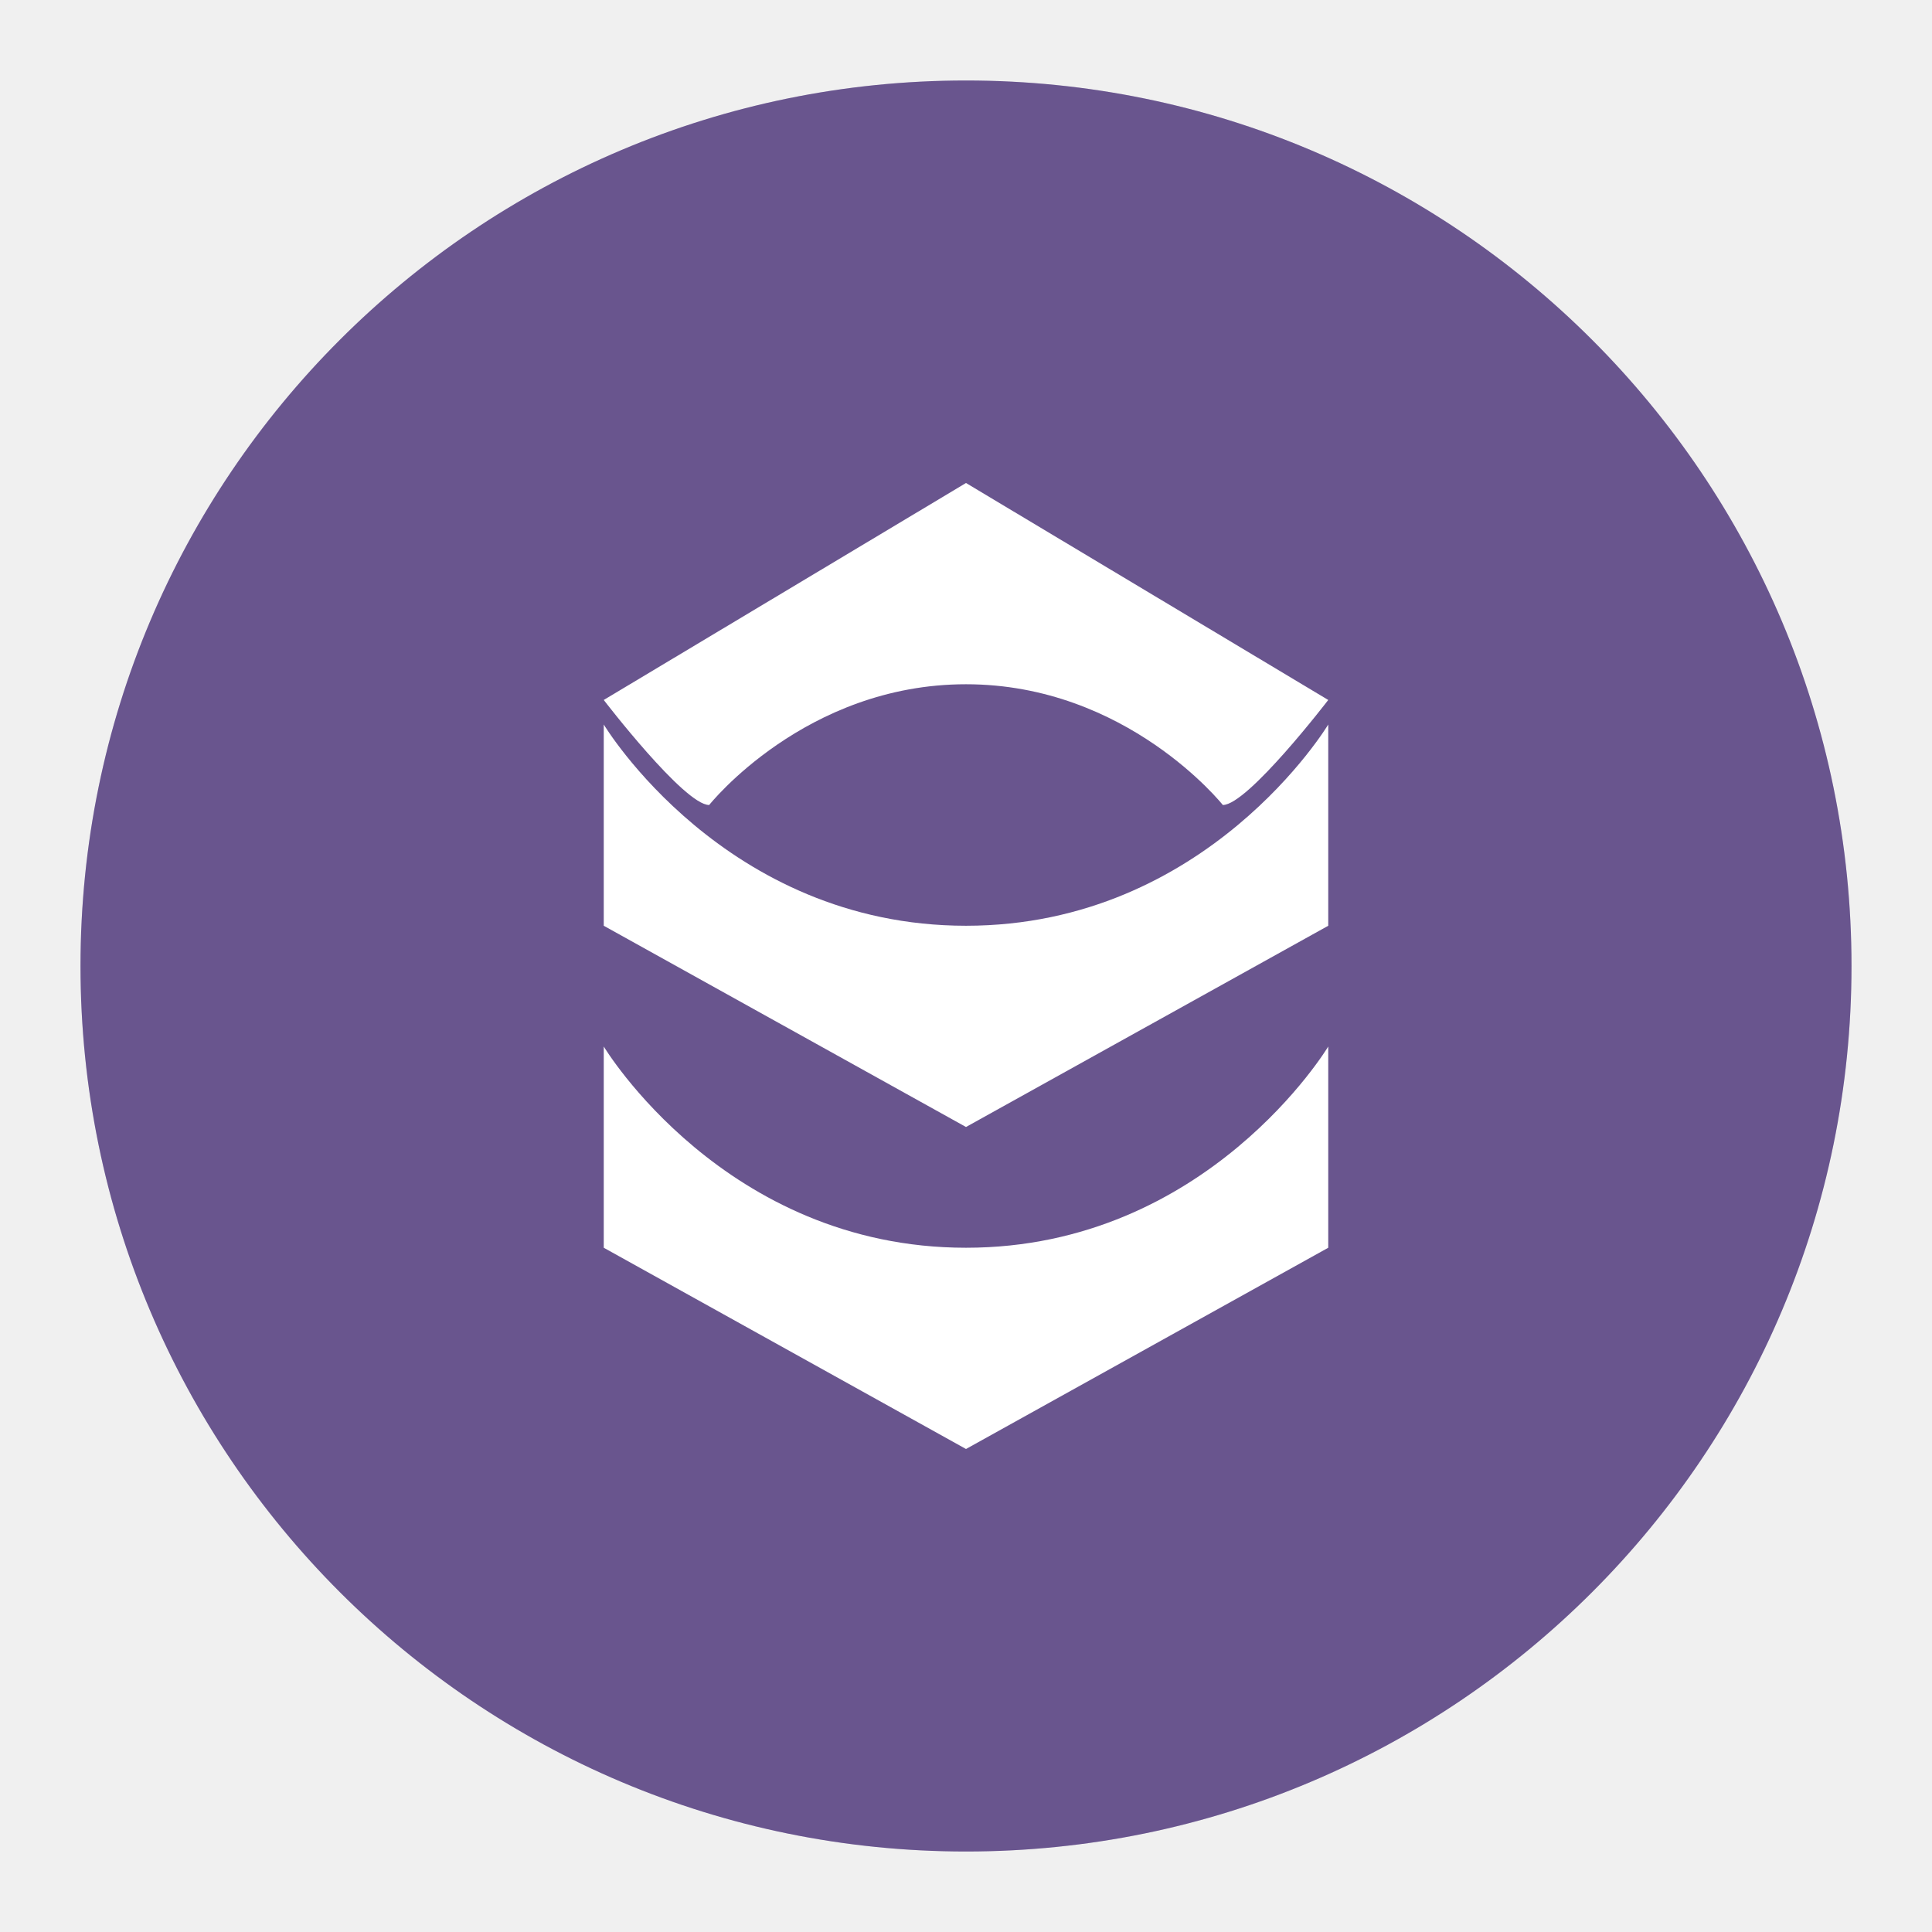
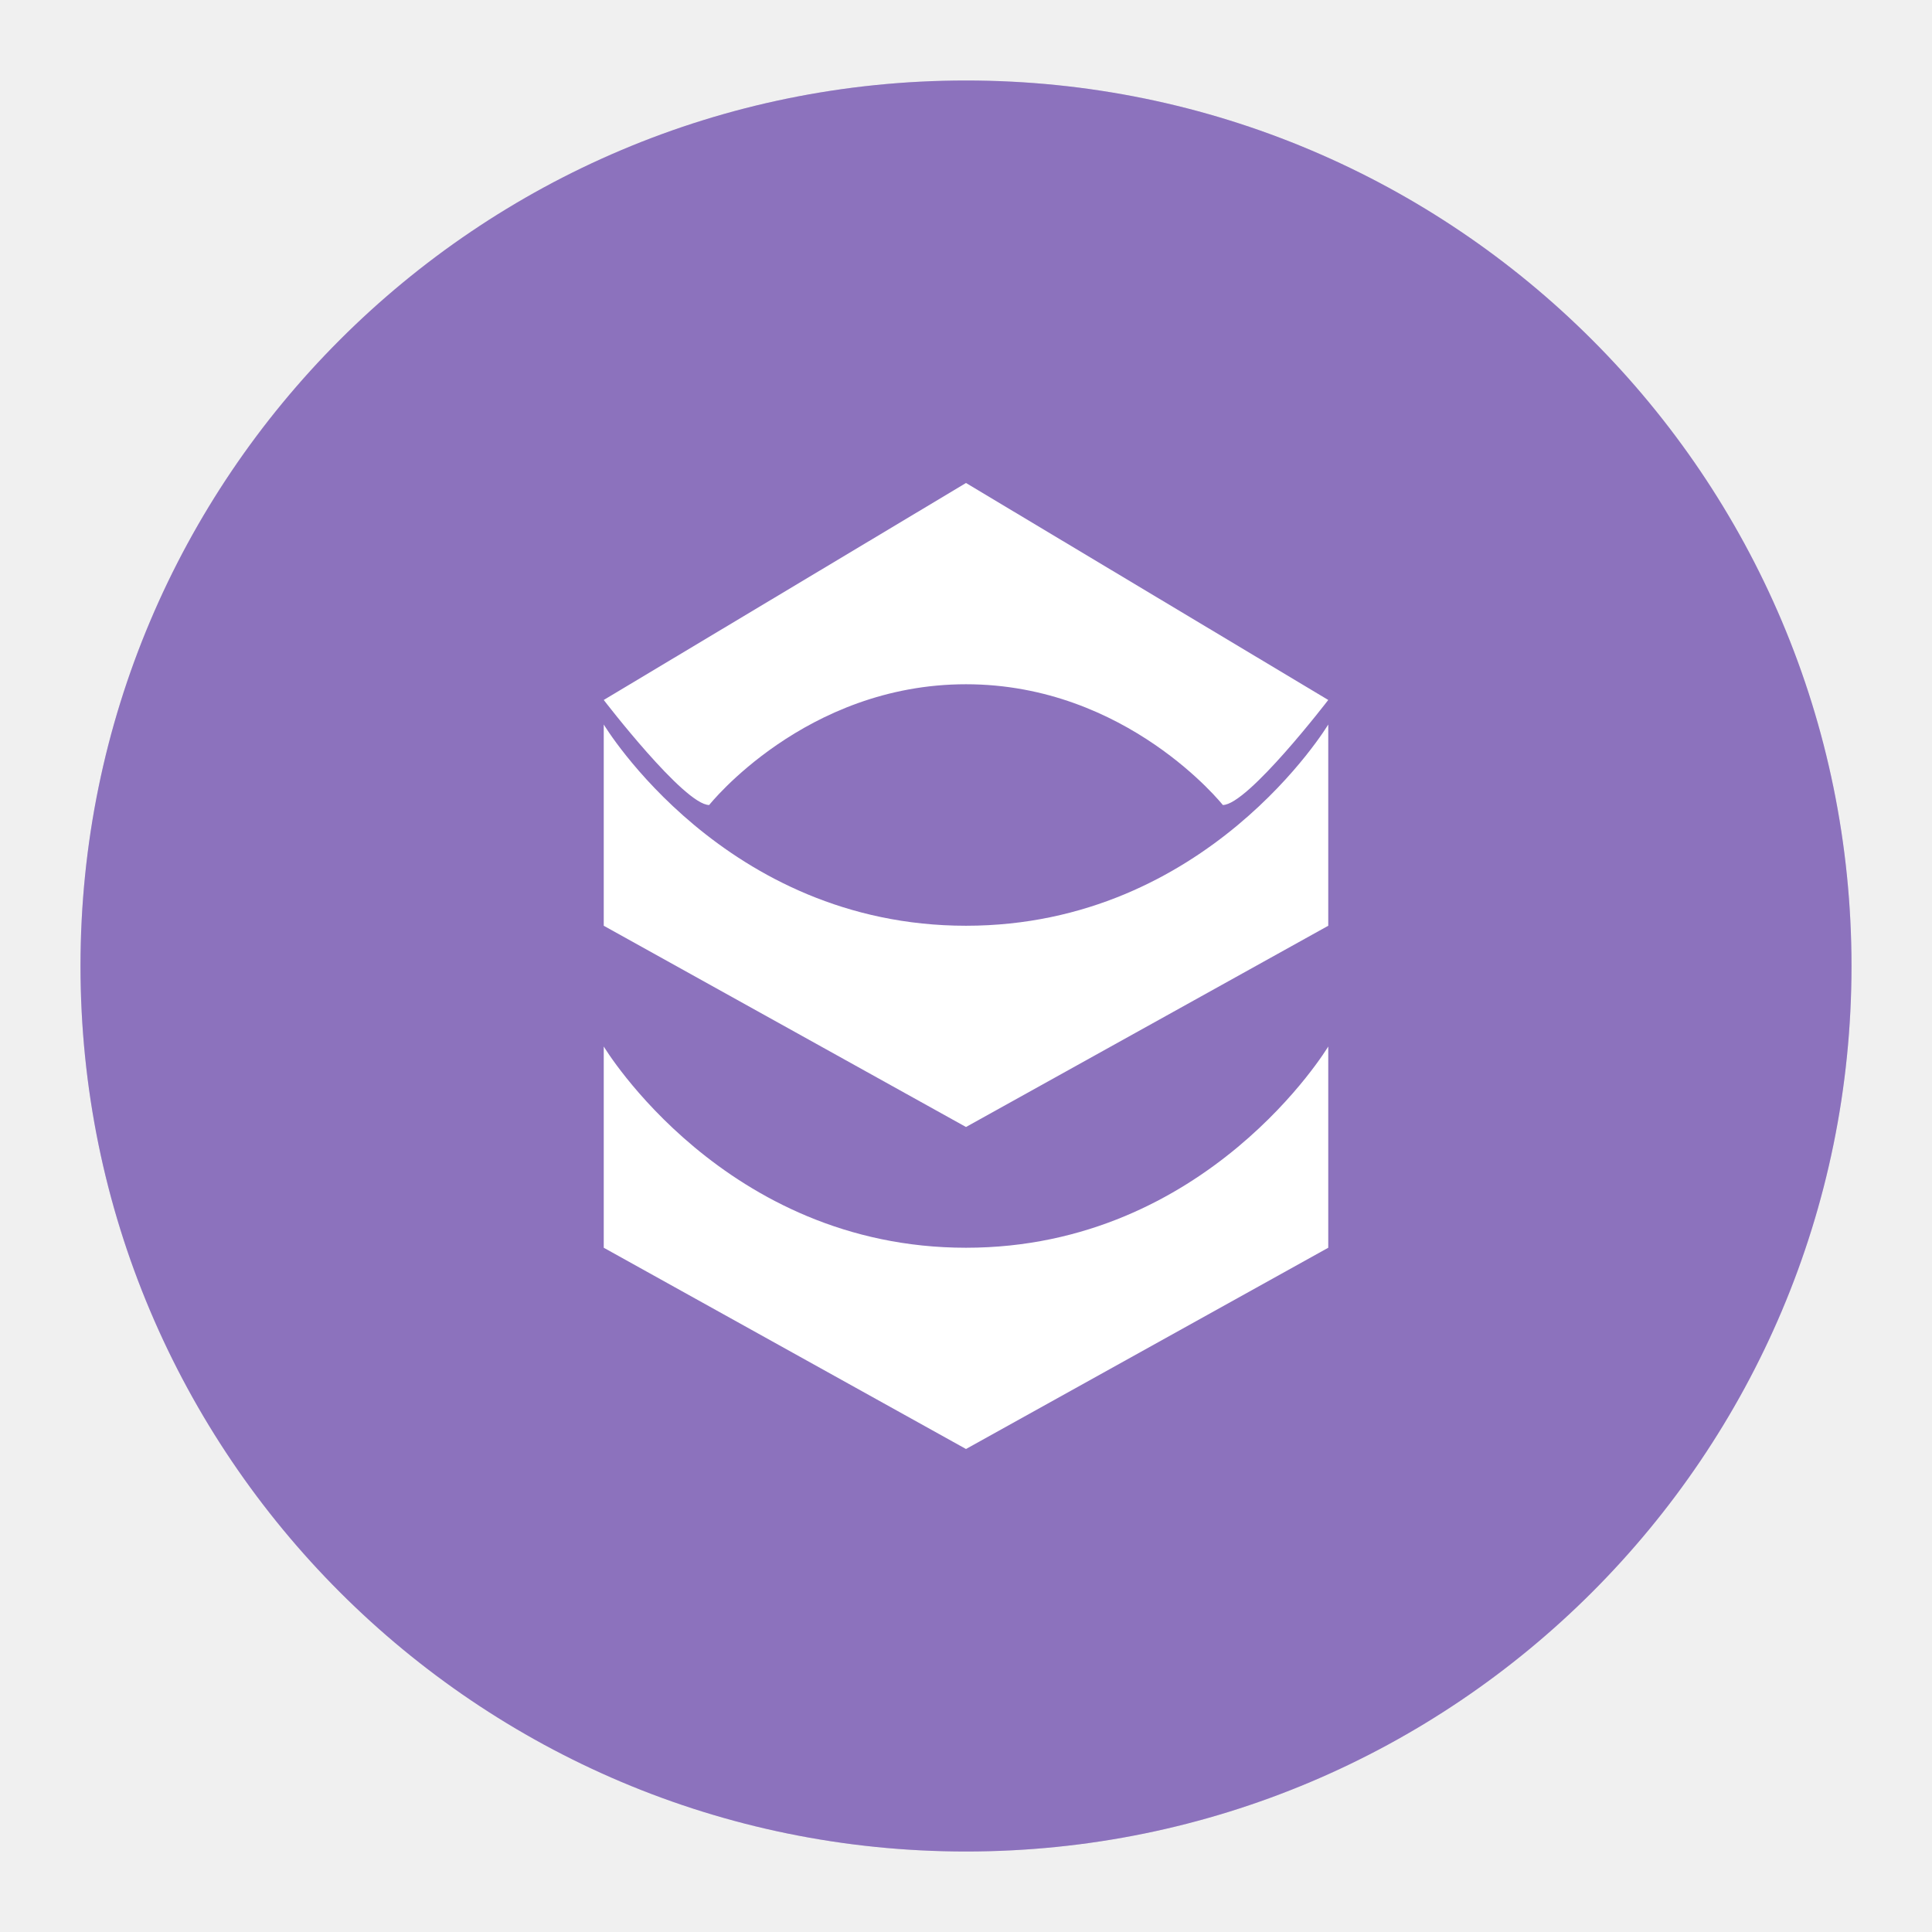
<svg xmlns="http://www.w3.org/2000/svg" width="192" height="192" version="1.1" viewBox="0 0 192 192" id="svg14">
  <defs id="defs18" />
  <circle style="opacity:1;fill:#8c72bd;stroke-width:4" id="circle4" r="88" cy="96" cx="96" />
-   <circle style="opacity:0.25;stroke-width:4" id="circle4-5" r="88" cy="96" cx="96" />
+   <circle style="opacity:0.25;stroke-width:4;fill:#8c72bd;fill-opacity:1" id="circle4-5" r="88" cy="96" cx="96" />
  <path style="fill:#ffffff;stroke-width:4" d="M 96,48 60,69.562 C 60,69.562 68.002,80 70.477,80 70.477,80 80,68 96,68 112,68 121.523,80 121.523,80 123.998,80 132,69.562 132,69.562 Z M 60,72 v 20 l 36,20 36,-20 V 72 C 132,72 120,92 96,92 72,92 60,72 60,72 Z m 0,32 v 20 l 36,20 36,-20 v -20 c 0,0 -12,20 -36,20 -24,0 -36,-20 -36,-20 z" id="path829" />
</svg>
